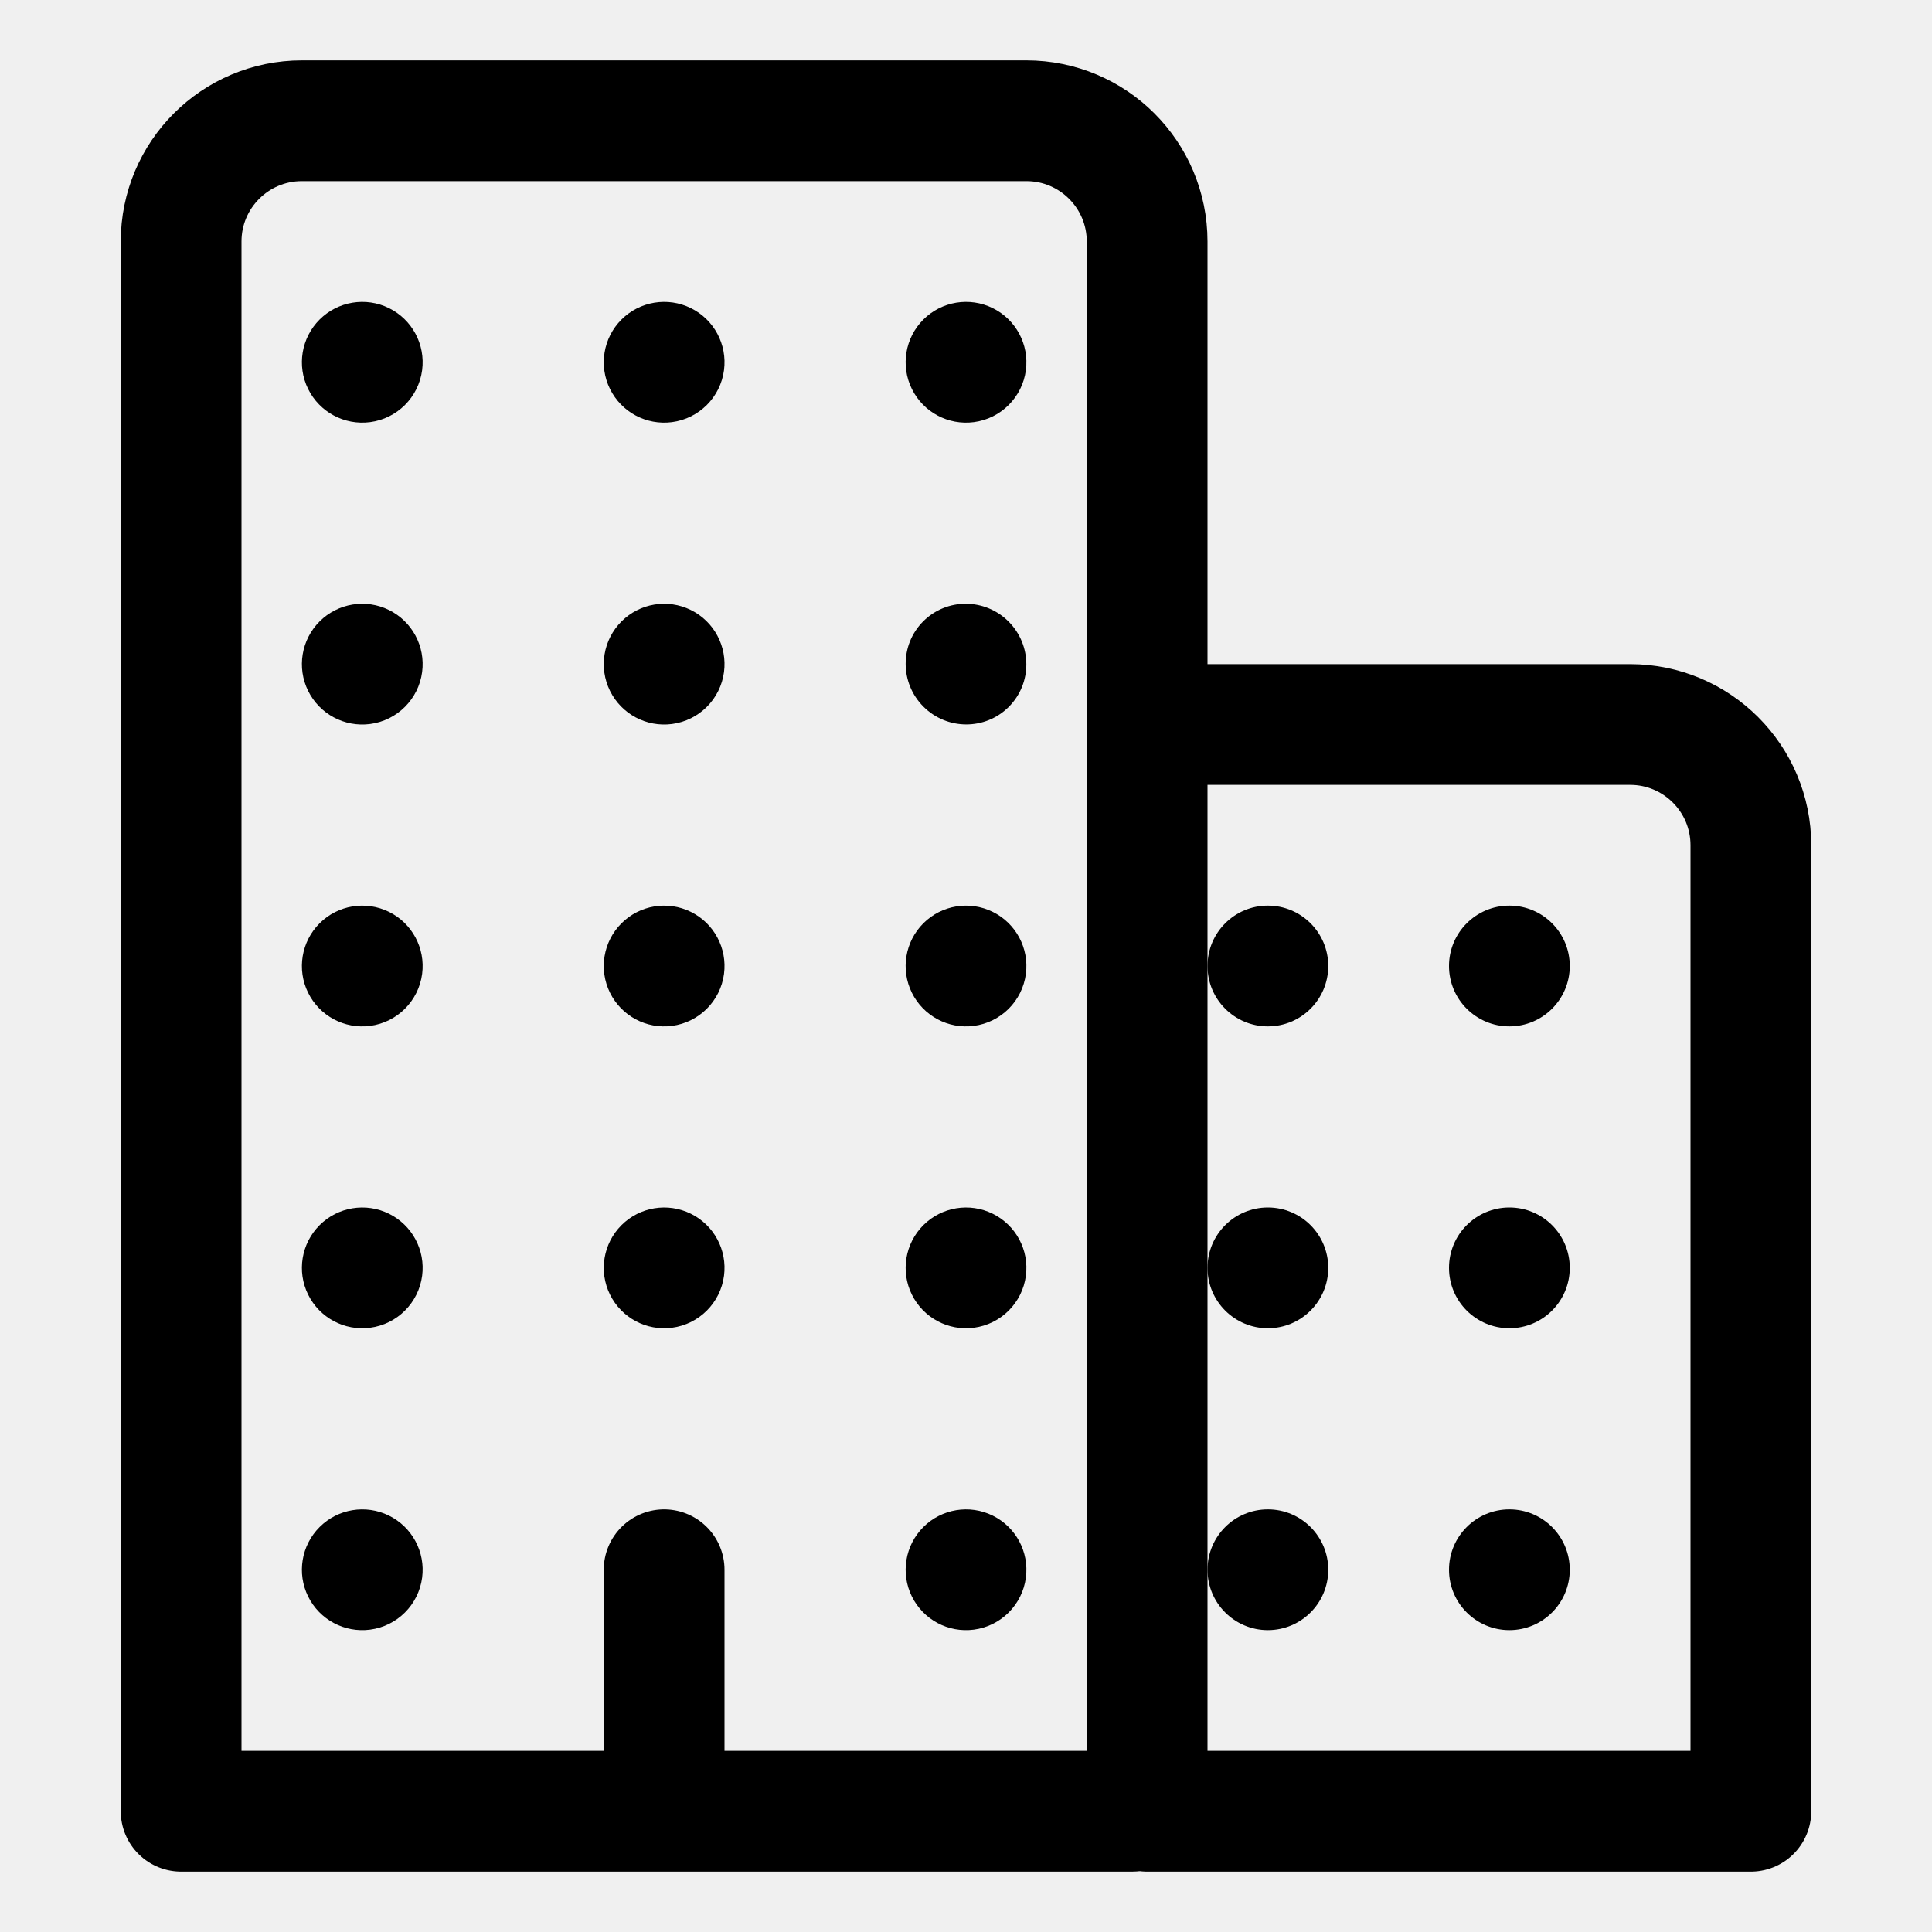
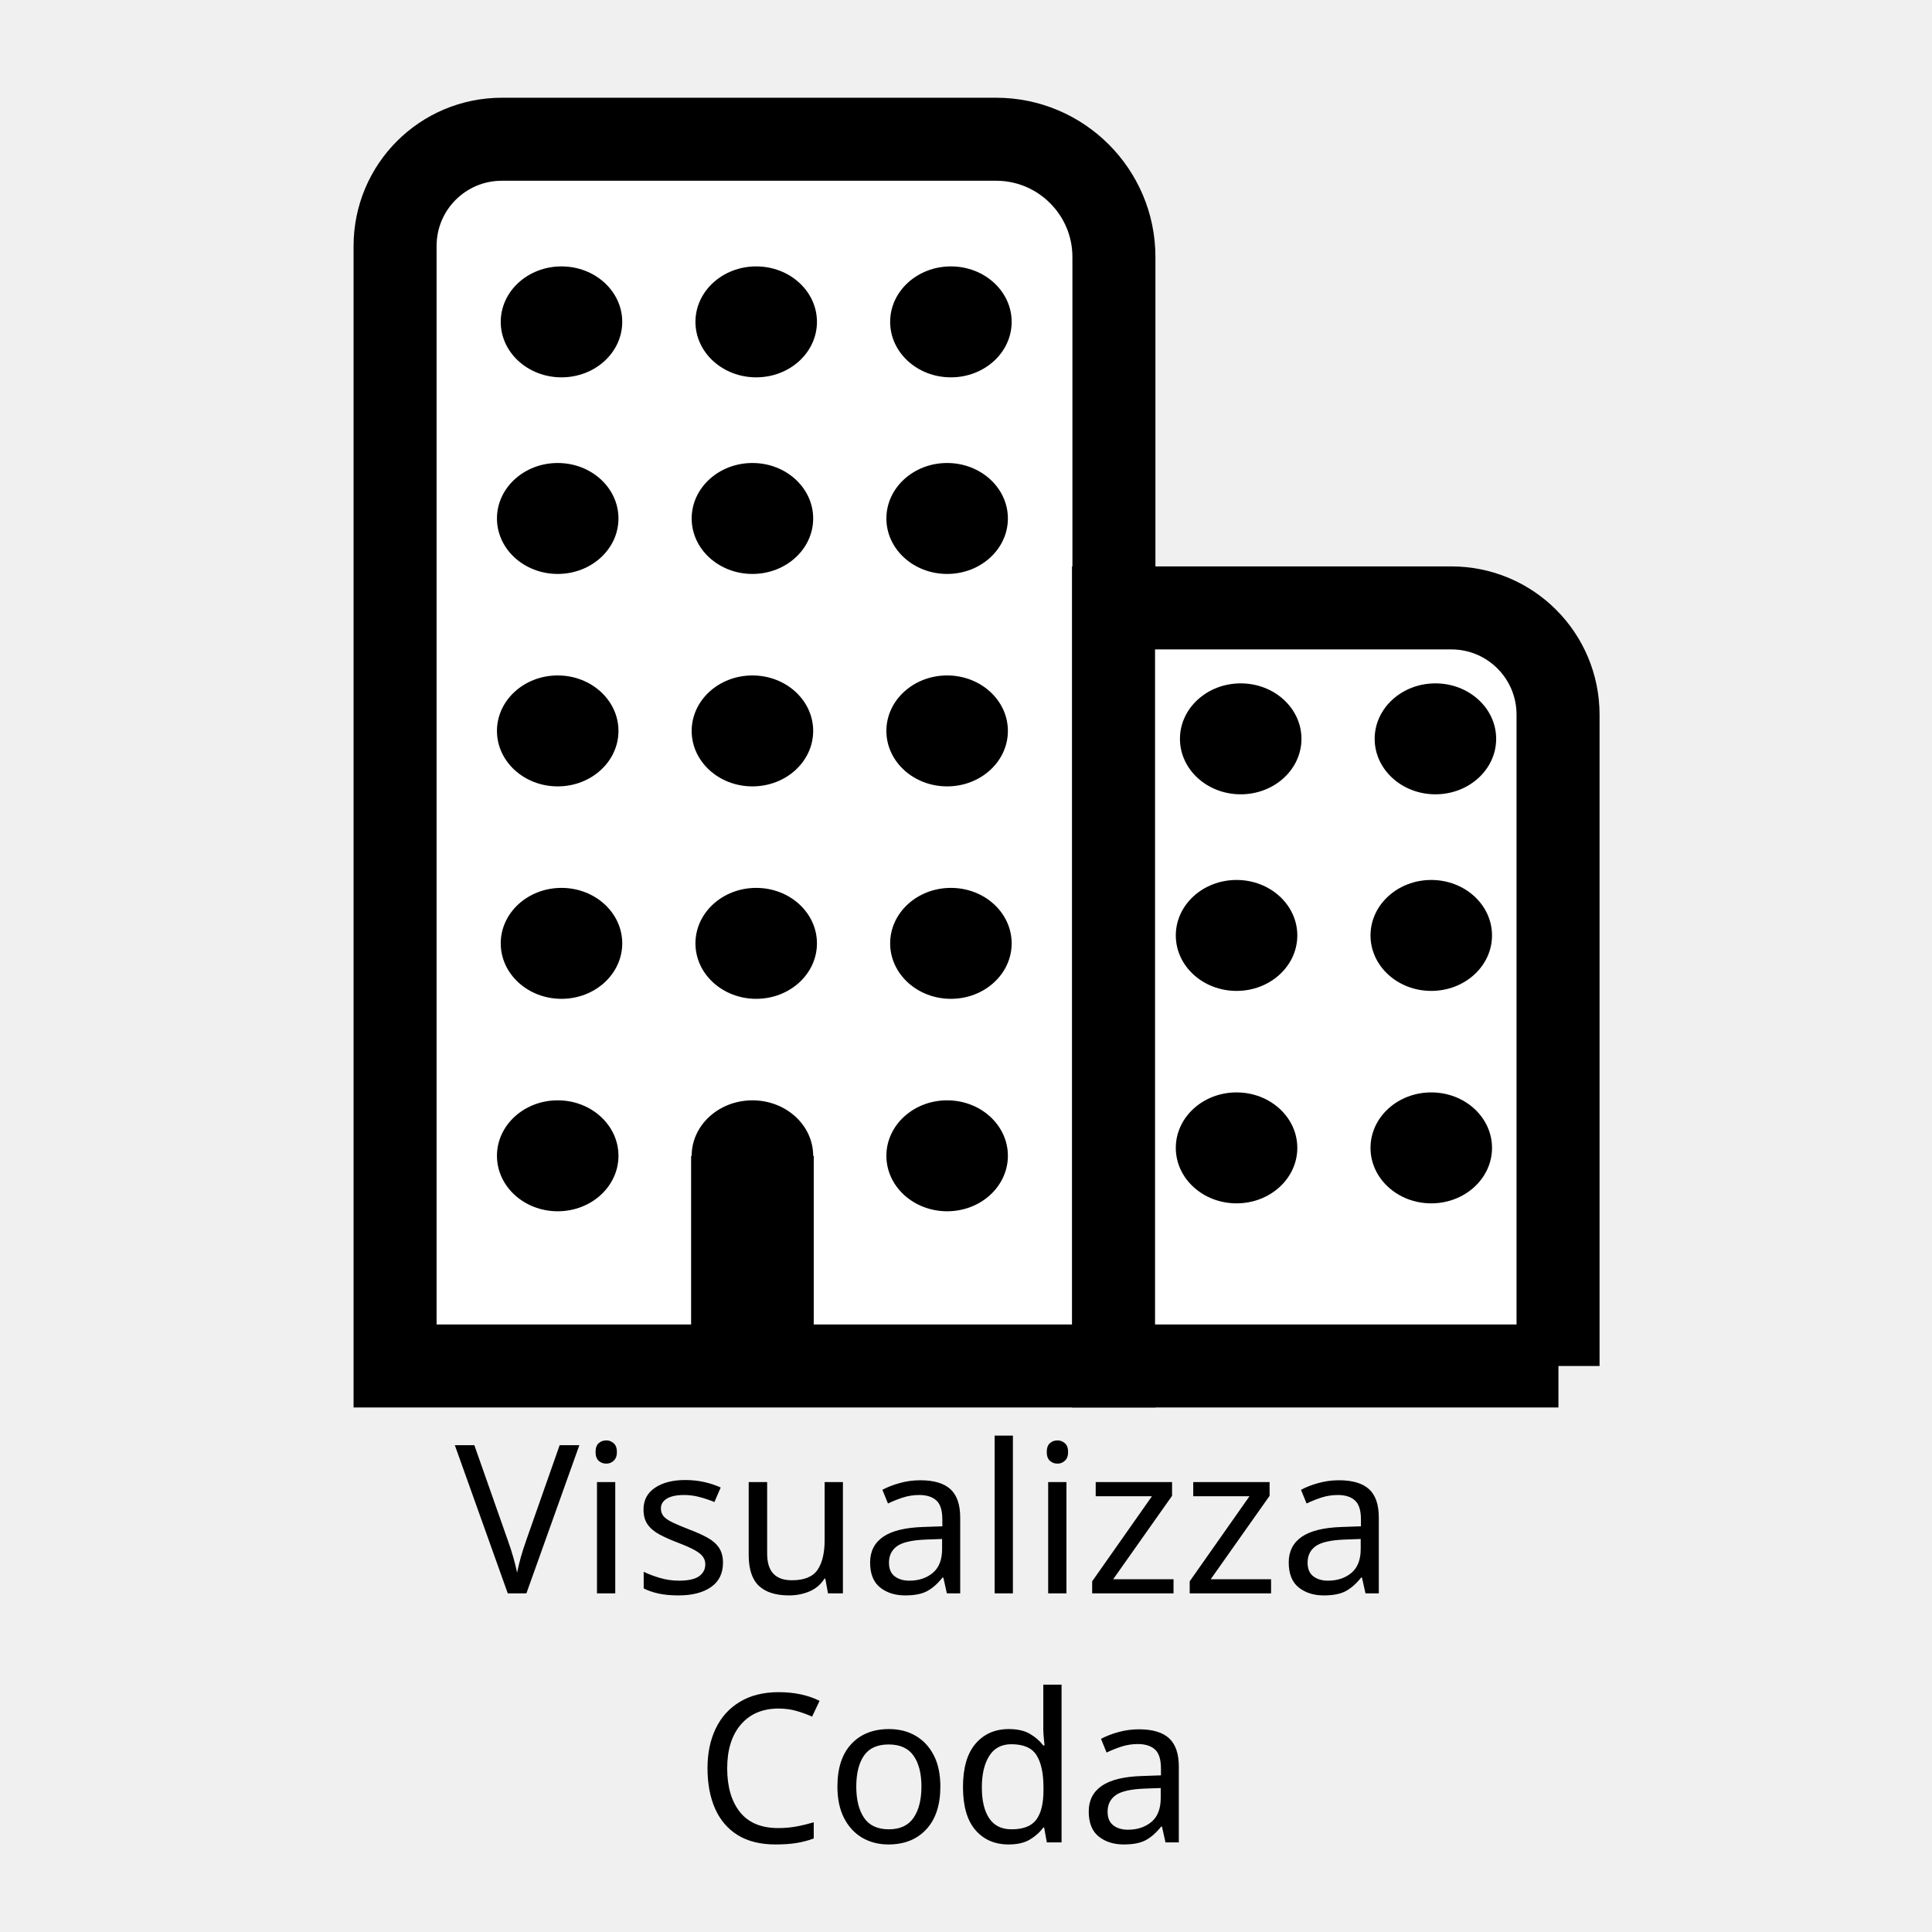
- <svg xmlns="http://www.w3.org/2000/svg" class="ionicon" viewBox="0 0 512 512">
-   <path fill="none" stroke="currentColor" stroke-linecap="round" stroke-linejoin="round" stroke-width="32" d="M176 416v64M80 32h192a32 32 0 0132 32v412a4 4 0 01-4 4H48h0V64a32 32 0 0132-32zM320 192h112a32 32 0 0132 32v256h0-160 0V208a16 16 0 0116-16z" />
-   <path d="M98.08 431.87a16 16 0 1113.79-13.79 16 16 0 01-13.79 13.79zM98.08 351.87a16 16 0 1113.79-13.79 16 16 0 01-13.79 13.79zM98.08 271.87a16 16 0 1113.79-13.79 16 16 0 01-13.79 13.79zM98.08 191.87a16 16 0 1113.79-13.79 16 16 0 01-13.79 13.79zM98.08 111.87a16 16 0 1113.79-13.79 16 16 0 01-13.79 13.79zM178.08 351.87a16 16 0 1113.79-13.79 16 16 0 01-13.79 13.79zM178.08 271.87a16 16 0 1113.79-13.79 16 16 0 01-13.79 13.79zM178.08 191.87a16 16 0 1113.79-13.79 16 16 0 01-13.79 13.79zM178.08 111.87a16 16 0 1113.79-13.79 16 16 0 01-13.79 13.79zM258.08 431.87a16 16 0 1113.79-13.79 16 16 0 01-13.79 13.79zM258.08 351.87a16 16 0 1113.79-13.79 16 16 0 01-13.79 13.79zM258.08 271.87a16 16 0 1113.79-13.79 16 16 0 01-13.79 13.79z" />
-   <ellipse cx="256" cy="176" rx="15.95" ry="16.03" transform="rotate(-45 255.99 175.996)" />
-   <path d="M258.08 111.87a16 16 0 1113.79-13.79 16 16 0 01-13.79 13.79zM400 400a16 16 0 1016 16 16 16 0 00-16-16zM400 320a16 16 0 1016 16 16 16 0 00-16-16zM400 240a16 16 0 1016 16 16 16 0 00-16-16zM336 400a16 16 0 1016 16 16 16 0 00-16-16zM336 320a16 16 0 1016 16 16 16 0 00-16-16zM336 240a16 16 0 1016 16 16 16 0 00-16-16z" />
+ <svg xmlns="http://www.w3.org/2000/svg" version="1.1" id="Livello_1" x="0px" y="0px" viewBox="0 0 512 512" style="enable-background:new 0 0 512 512;" xml:space="preserve">
+   <style type="text/css">
+ 	.st0{fill:none;}
+ 	.st1{fill:#FFFFFF;stroke:#000000;stroke-width:22;stroke-miterlimit:10;}
+ 	.st2{fill:none;stroke:#000000;stroke-width:32.5;stroke-miterlimit:10;}
+ 	.st3{font-family:'ArialRoundedMTBold';}
+ 	.st4{font-size:55px;}
+ </style>
+   <path class="st0" d="M0,0" />
+   <path class="st0" d="M0,0" />
+   <path d="M0,0" />
+   <g>
+     <path class="st1" d="M295.1,362H104.7V65.2c0-15.7,12.7-28.3,28.3-28.3H264c17.2,0,31.2,14,31.2,31.2V362z" />
+     <path class="st1" d="M413,362H295.1V161.1h89.5c15.7,0,28.3,12.7,28.3,28.3V362z" />
+     <ellipse cx="148.8" cy="85.3" rx="16.1" ry="14.7" />
+     <ellipse cx="252" cy="85.3" rx="16.1" ry="14.7" />
+     <ellipse cx="200.4" cy="85.3" rx="16.1" ry="14.7" />
+     <ellipse cx="147.8" cy="137.4" rx="16.1" ry="14.7" />
+     <ellipse cx="251" cy="137.4" rx="16.1" ry="14.7" />
+     <ellipse cx="199.4" cy="137.4" rx="16.1" ry="14.7" />
+     <ellipse cx="147.8" cy="193.7" rx="16.1" ry="14.7" />
+     <ellipse cx="251" cy="193.7" rx="16.1" ry="14.7" />
+     <ellipse cx="199.4" cy="193.7" rx="16.1" ry="14.7" />
+     <ellipse cx="148.8" cy="250" rx="16.1" ry="14.7" />
+     <ellipse cx="252" cy="250" rx="16.1" ry="14.7" />
+     <ellipse cx="200.4" cy="250" rx="16.1" ry="14.7" />
+     <ellipse cx="147.8" cy="306.3" rx="16.1" ry="14.7" />
+     <ellipse cx="251" cy="306.3" rx="16.1" ry="14.7" />
+     <ellipse cx="199.4" cy="306.3" rx="16.1" ry="14.7" />
+     <line class="st2" x1="199.4" y1="306.3" x2="199.4" y2="357.5" />
+     <ellipse cx="328.8" cy="195.8" rx="16.1" ry="14.7" />
+     <ellipse cx="380.4" cy="195.8" rx="16.1" ry="14.7" />
+     <ellipse cx="327.7" cy="247.9" rx="16.1" ry="14.7" />
+     <ellipse cx="379.3" cy="247.9" rx="16.1" ry="14.7" />
+     <ellipse cx="327.7" cy="304.2" rx="16.1" ry="14.7" />
+     <ellipse cx="379.3" cy="304.2" rx="16.1" ry="14.7" />
+   </g>
+   <rect x="19" y="382.2" class="st0" width="471.4" height="124.6" />
+   <text transform="matrix(1 0 0 1 120.5332 422.2539)">
+     <tspan x="0" y="0" class="st3 st4">Visualizza</tspan>
+     <tspan x="63.6" y="66" class="st3 st4">Coda</tspan>
+   </text>
</svg>
